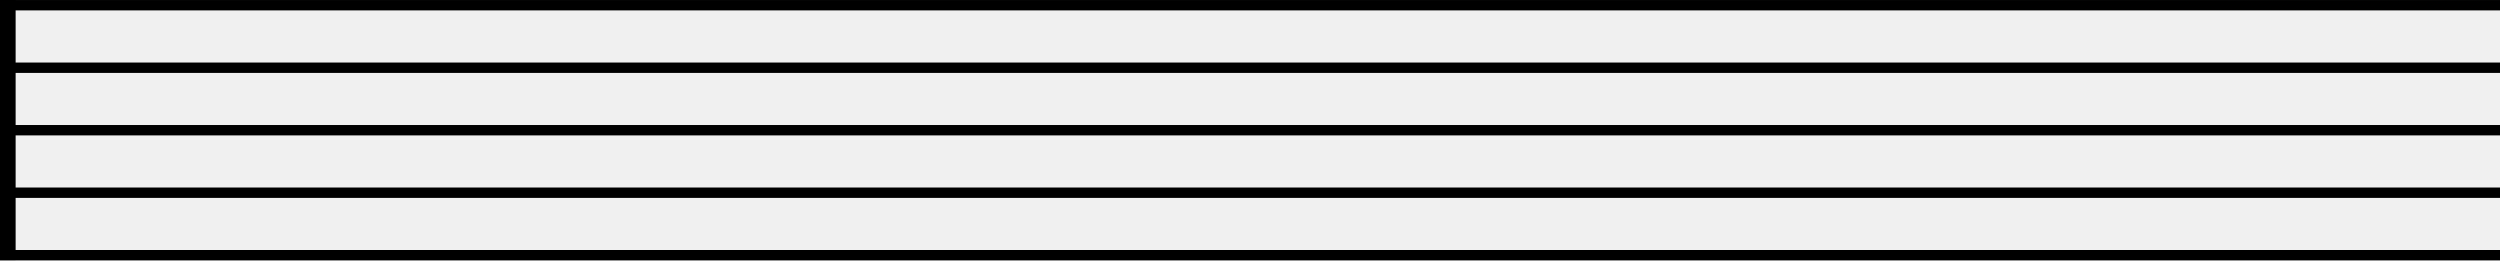
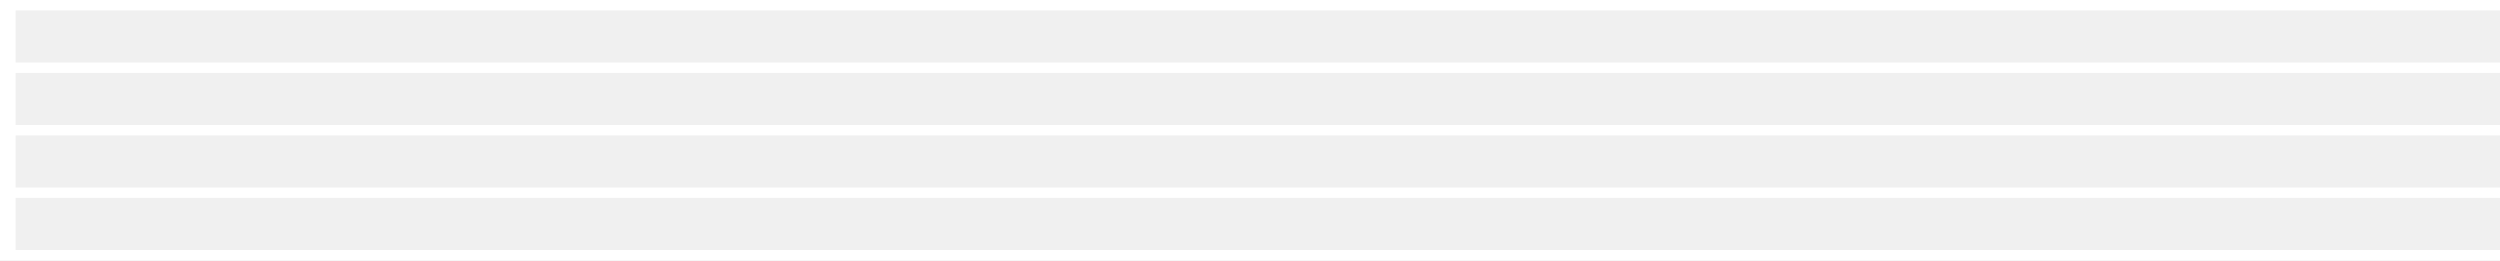
<svg xmlns="http://www.w3.org/2000/svg" version="1.0" width="240" height="25" id="svg4">
  <defs id="defs4" />
  <path style="baseline-shift:baseline;display:inline;overflow:visible;vector-effect:none;enable-background:accumulate;stop-color:#000000" d="M 1.5,0.5 H 240" id="path4" />
-   <path id="path5" style="baseline-shift:baseline;display:inline;overflow:visible;vector-effect:none;enable-background:accumulate;stop-color:#000000" d="M 0 0 L 0 25 L 1.5 25 L 1.5 24.996 L 240 24.996 L 240 24 L 1.5 24 L 1.5 18.998 L 240 18.998 L 240 18.002 L 1.5 18.002 L 1.5 12.998 L 240 12.998 L 240 12.002 L 1.5 12.002 L 1.5 7 L 240 7 L 240 6.004 L 1.5 6.004 L 1.5 0.998 L 240 0.998 L 240 0.002 L 1.5 0.002 L 1.5 0 L 0 0 z " />
+   <path id="path5" style="baseline-shift:baseline;display:inline;overflow:visible;vector-effect:none;enable-background:accumulate;stop-color:#000000;fill:#ffffff;fill-opacity:1" d="M 0 0 L 0 25 L 1.5 25 L 1.5 24.996 L 240 24.996 L 240 24 L 1.5 24 L 1.5 18.998 L 240 18.998 L 240 18.002 L 1.5 18.002 L 1.5 12.998 L 240 12.998 L 240 12.002 L 1.5 12.002 L 1.5 7 L 240 7 L 240 6.004 L 1.5 6.004 L 1.5 0.998 L 240 0.998 L 240 0.002 L 1.5 0.002 L 1.5 0 L 0 0 z " />
  <path style="baseline-shift:baseline;display:inline;overflow:visible;vector-effect:none;enable-background:accumulate;stop-color:#000000" d="M 1.5,12.5 H 240" id="path8" />
  <path style="baseline-shift:baseline;display:inline;overflow:visible;vector-effect:none;enable-background:accumulate;stop-color:#000000" d="M 1.5,18.5 H 240" id="path10" />
</svg>
